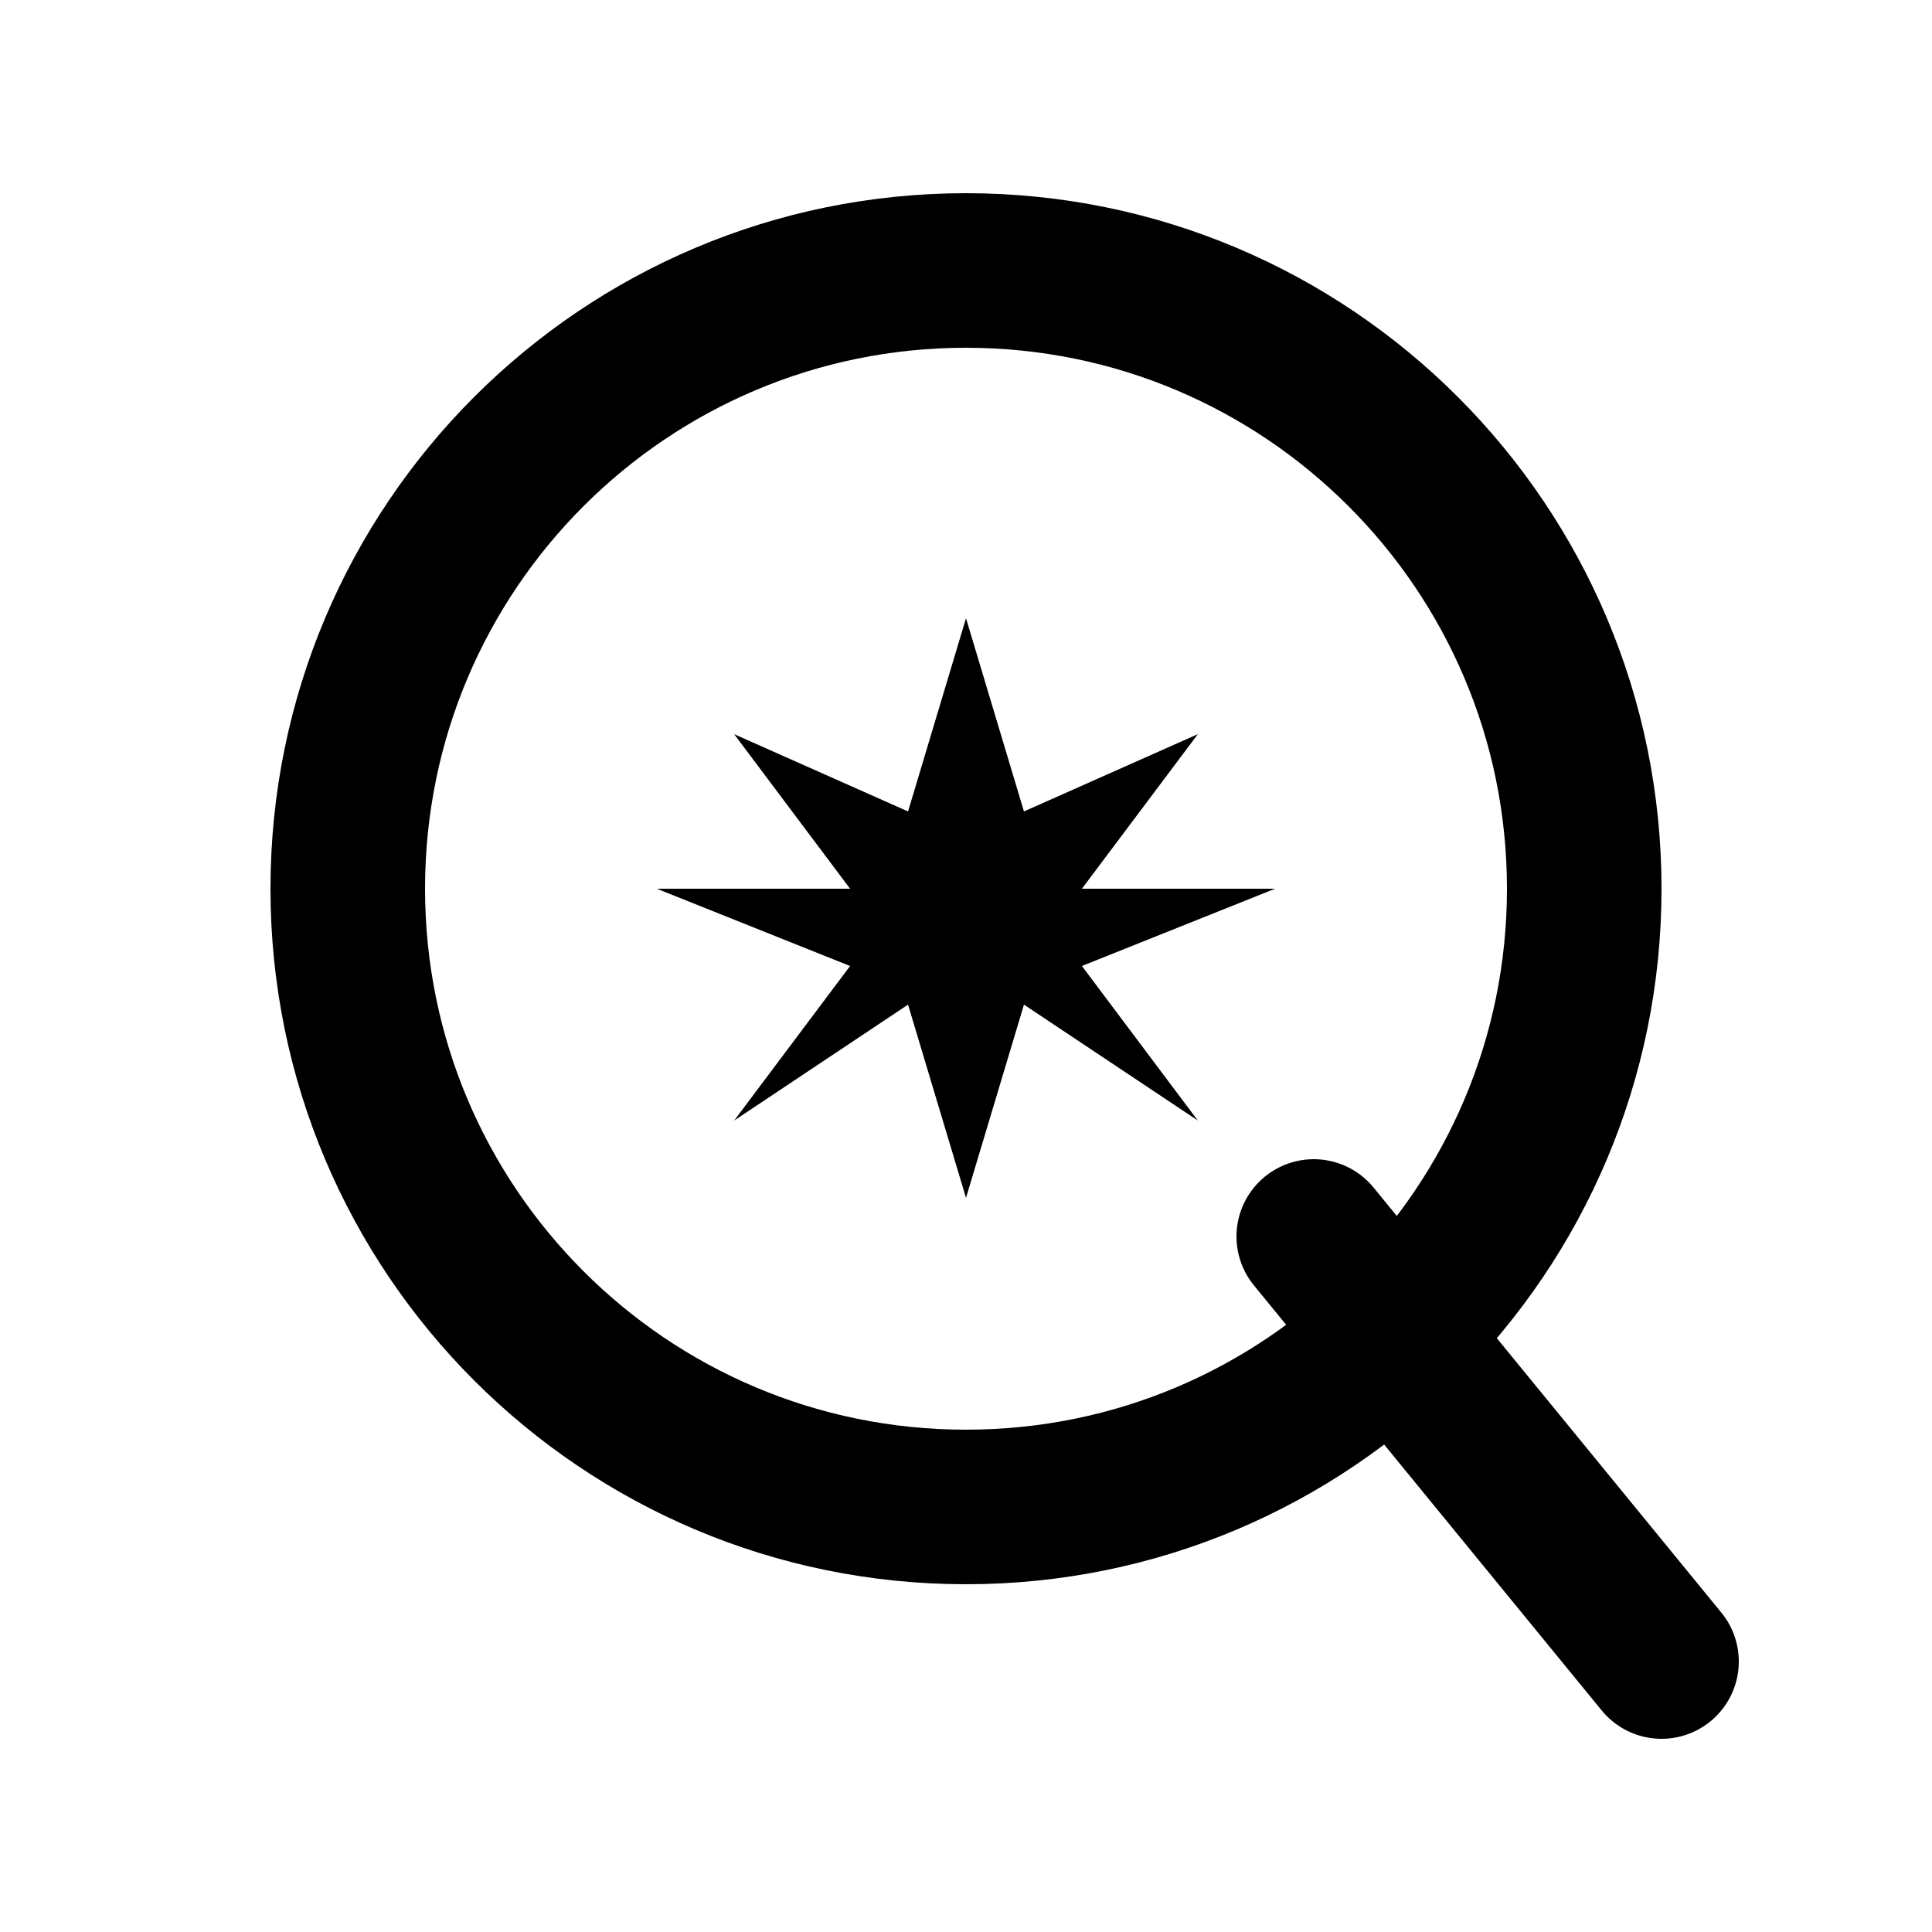
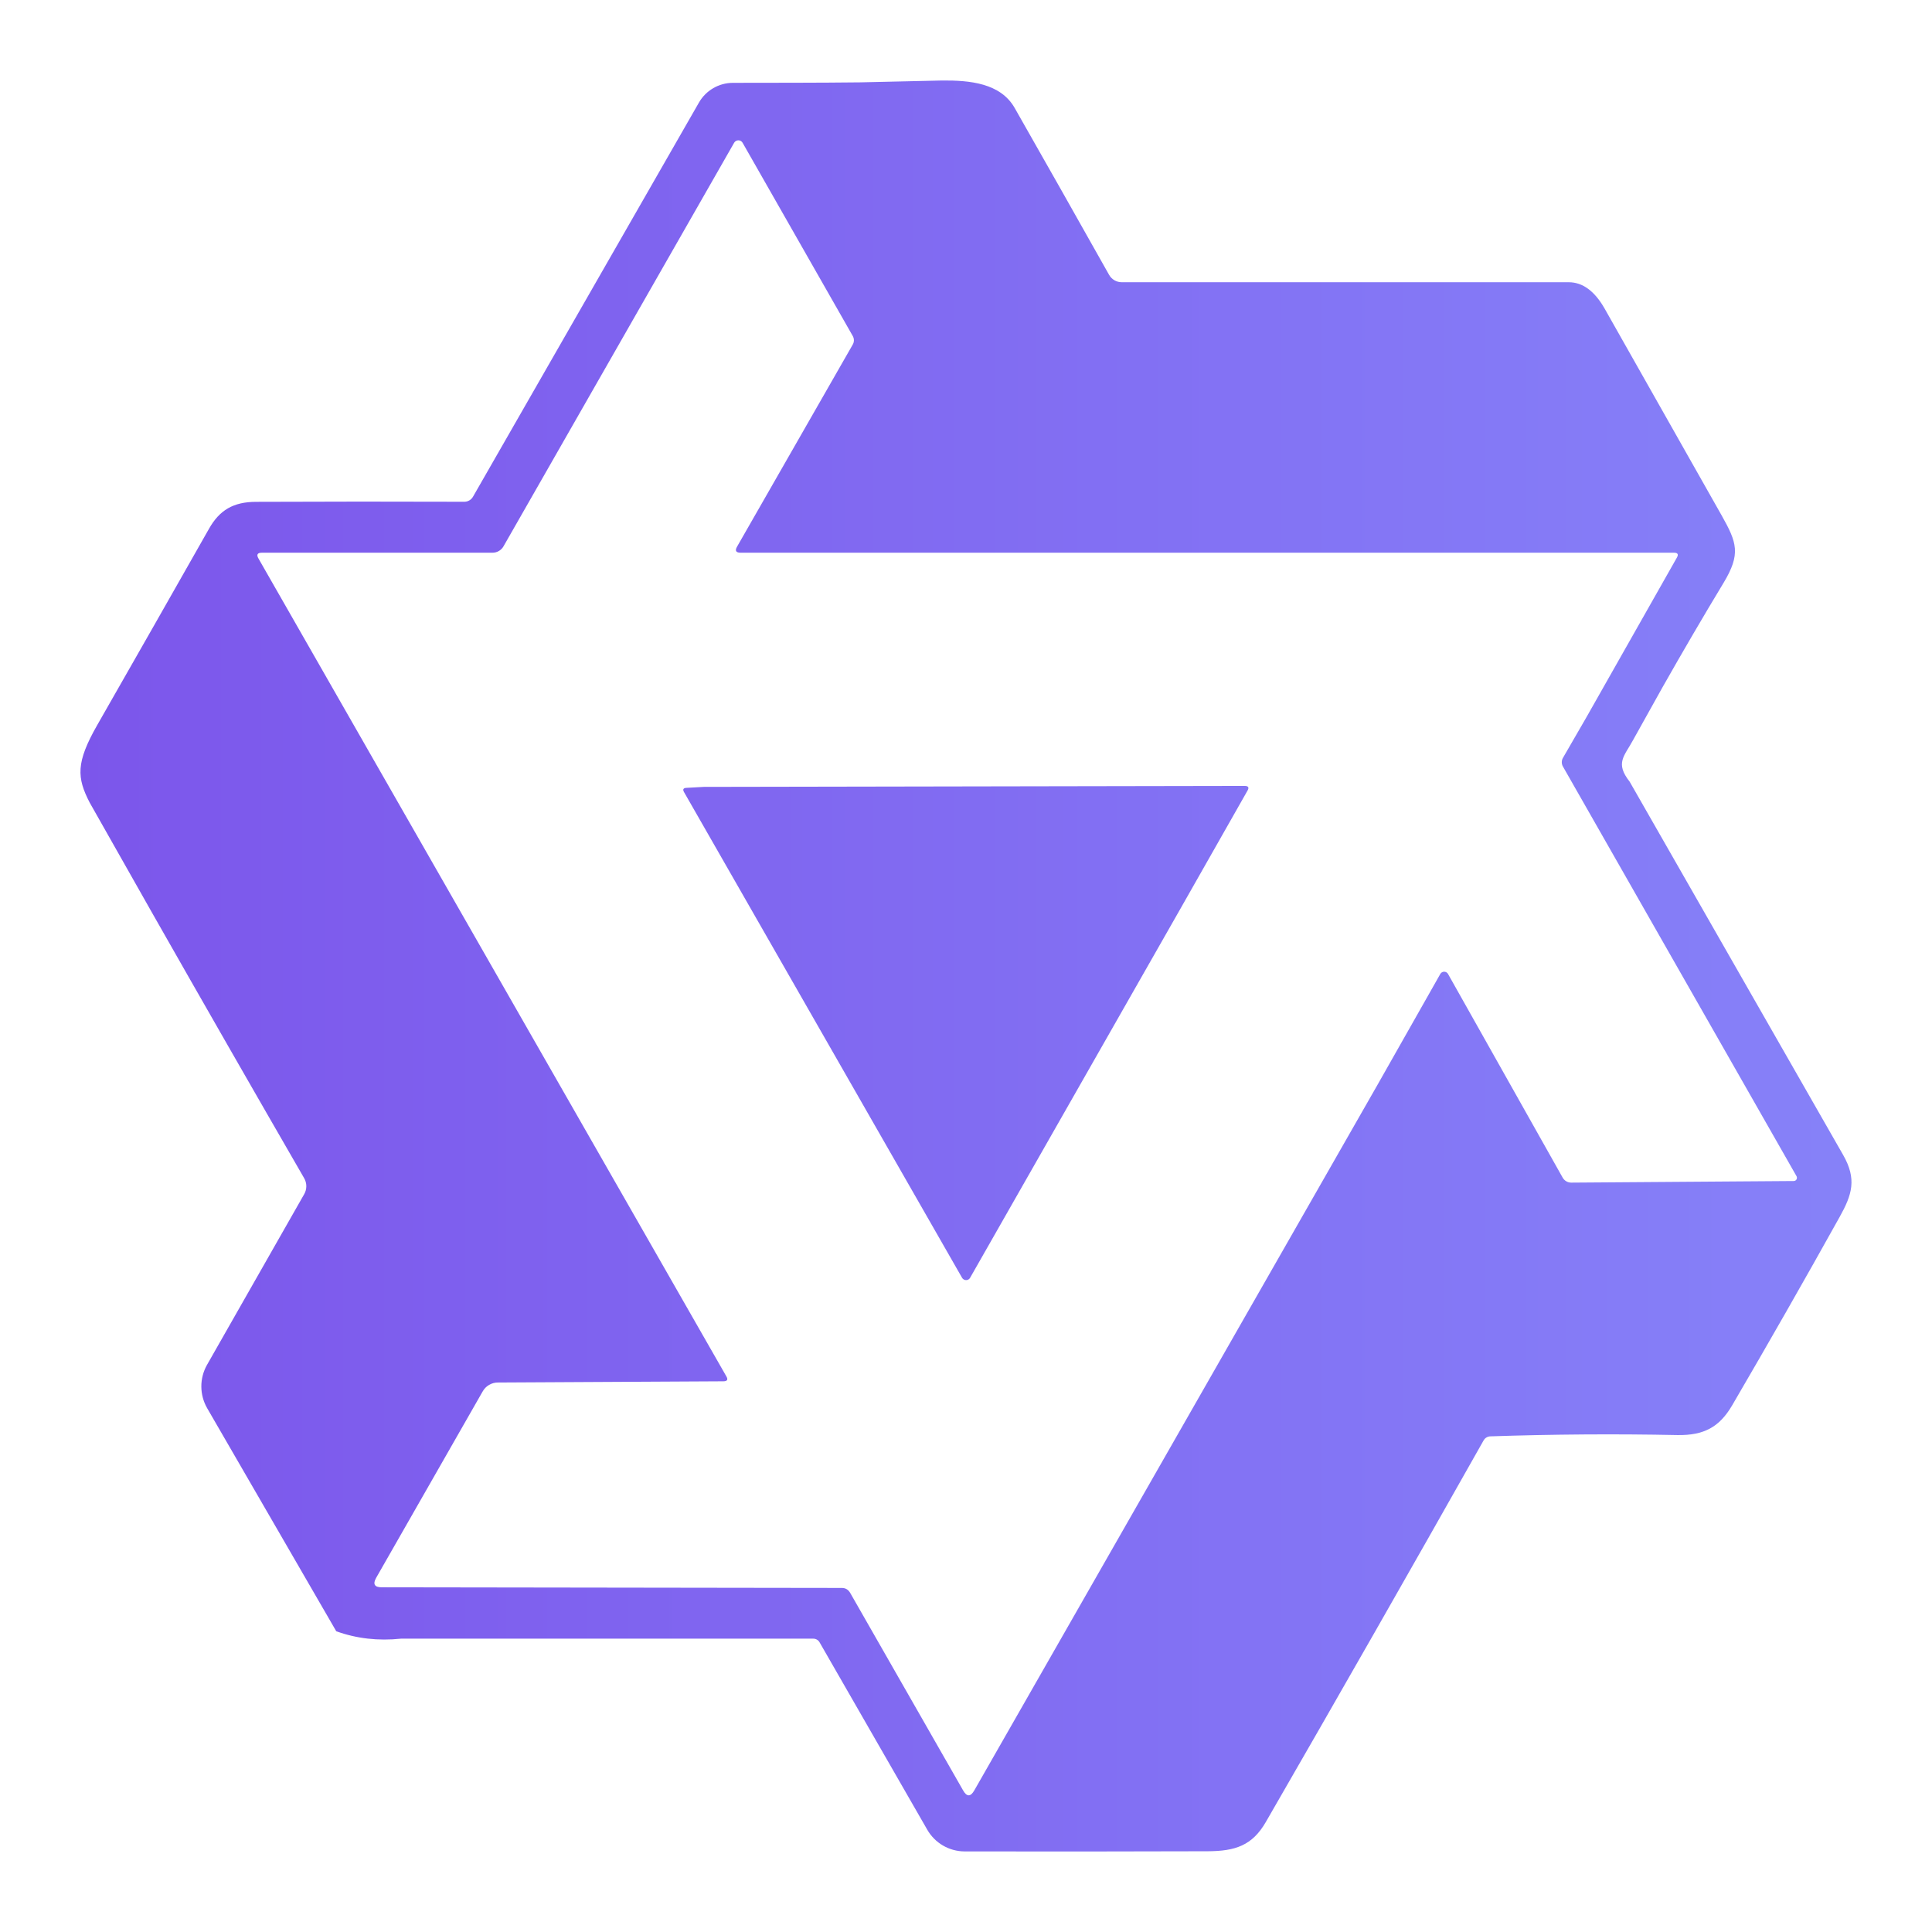
- <svg xmlns="http://www.w3.org/2000/svg" viewBox="0 0 100 100">
-   <circle cx="50" cy="46" r="32" stroke="black" stroke-width="8" fill="none" />
-   <path d="M68 64L86 86" stroke="black" stroke-width="8" stroke-linecap="round" />
-   <path d="M50 32L53 42L62 38L56 46L66 46L56 50L62 58L53 52L50 62L47 52L38 58L44 50L34 46L44 46L38 38L47 42Z" fill="black" />
+ <svg xmlns="http://www.w3.org/2000/svg" aria-hidden="true" viewBox="0 0 24 24">
+   <path d="M12.604 1.34c.393.69.784 1.382 1.174 2.075a.18.18 0 00.157.091h5.552c.174 0 .322.11.446.327l1.454 2.57c.19.337.24.478.024.837-.26.43-.513.864-.76 1.3l-.367.658c-.106.196-.223.28-.04.512l2.652 4.637c.172.301.111.494-.043.77-.437.785-.882 1.564-1.335 2.34-.159.272-.352.375-.68.37-.777-.016-1.552-.01-2.327.016a.099.099 0 00-.081.05 575.097 575.097 0 01-2.705 4.74c-.169.293-.38.363-.725.364-.997.003-2.002.004-3.017.002a.537.537 0 01-.465-.271l-1.335-2.323a.09.09 0 00-.083-.049H4.982c-.285.03-.553-.001-.805-.092l-1.603-2.77a.543.543 0 01-.002-.54l1.207-2.12a.198.198 0 000-.197 550.951 550.951 0 01-1.875-3.272l-.79-1.395c-.16-.31-.173-.496.095-.965.465-.813.927-1.625 1.387-2.436.132-.234.304-.334.584-.335a338.3 338.3 0 012.589-.001.124.124 0 00.107-.063l2.806-4.895a.488.488 0 01.422-.246c.524-.001 1.053 0 1.583-.006L11.704 1c.341-.003.724.032.9.34zm-3.432.403a.06.06 0 00-.052.03L6.254 6.788a.157.157 0 01-.135.078H3.253c-.056 0-.07.025-.041.074l5.81 10.156c.025.042.013.062-.034.063l-2.795.015a.218.218 0 00-.2.116l-1.32 2.31c-.044.078-.021.118.068.118l5.716.008c.046 0 .08.02.104.061l1.403 2.454c.046.081.092.082.139 0l5.006-8.76.783-1.382a.055.055 0 01.096 0l1.424 2.53a.122.122 0 00.107.062l2.763-.02a.04.04 0 00.035-.02.041.041 0 000-.04l-2.9-5.086a.108.108 0 010-.113l.293-.507 1.12-1.977c.024-.041.012-.062-.035-.062H9.2c-.059 0-.073-.026-.043-.077l1.434-2.505a.107.107 0 000-.114L9.225 1.774a.06.06 0 00-.053-.031zm6.29 8.02c.046 0 .058.02.034.06l-.832 1.465-2.613 4.585a.056.056 0 01-.05.029.058.058 0 01-.05-.029L8.498 9.841c-.02-.034-.01-.052.028-.054l.216-.012 6.722-.012z" fill="url(#lobe-icons-qwen-_R_0_)" fill-rule="nonzero" />
+   <defs>
+     <linearGradient id="lobe-icons-qwen-_R_0_" x1="0%" x2="100%" y1="0%" y2="0%">
+       <stop offset="0%" stop-color="#6336E7" stop-opacity=".84" />
+       <stop offset="100%" stop-color="#6F69F7" stop-opacity=".84" />
+     </linearGradient>
+   </defs>
</svg>
